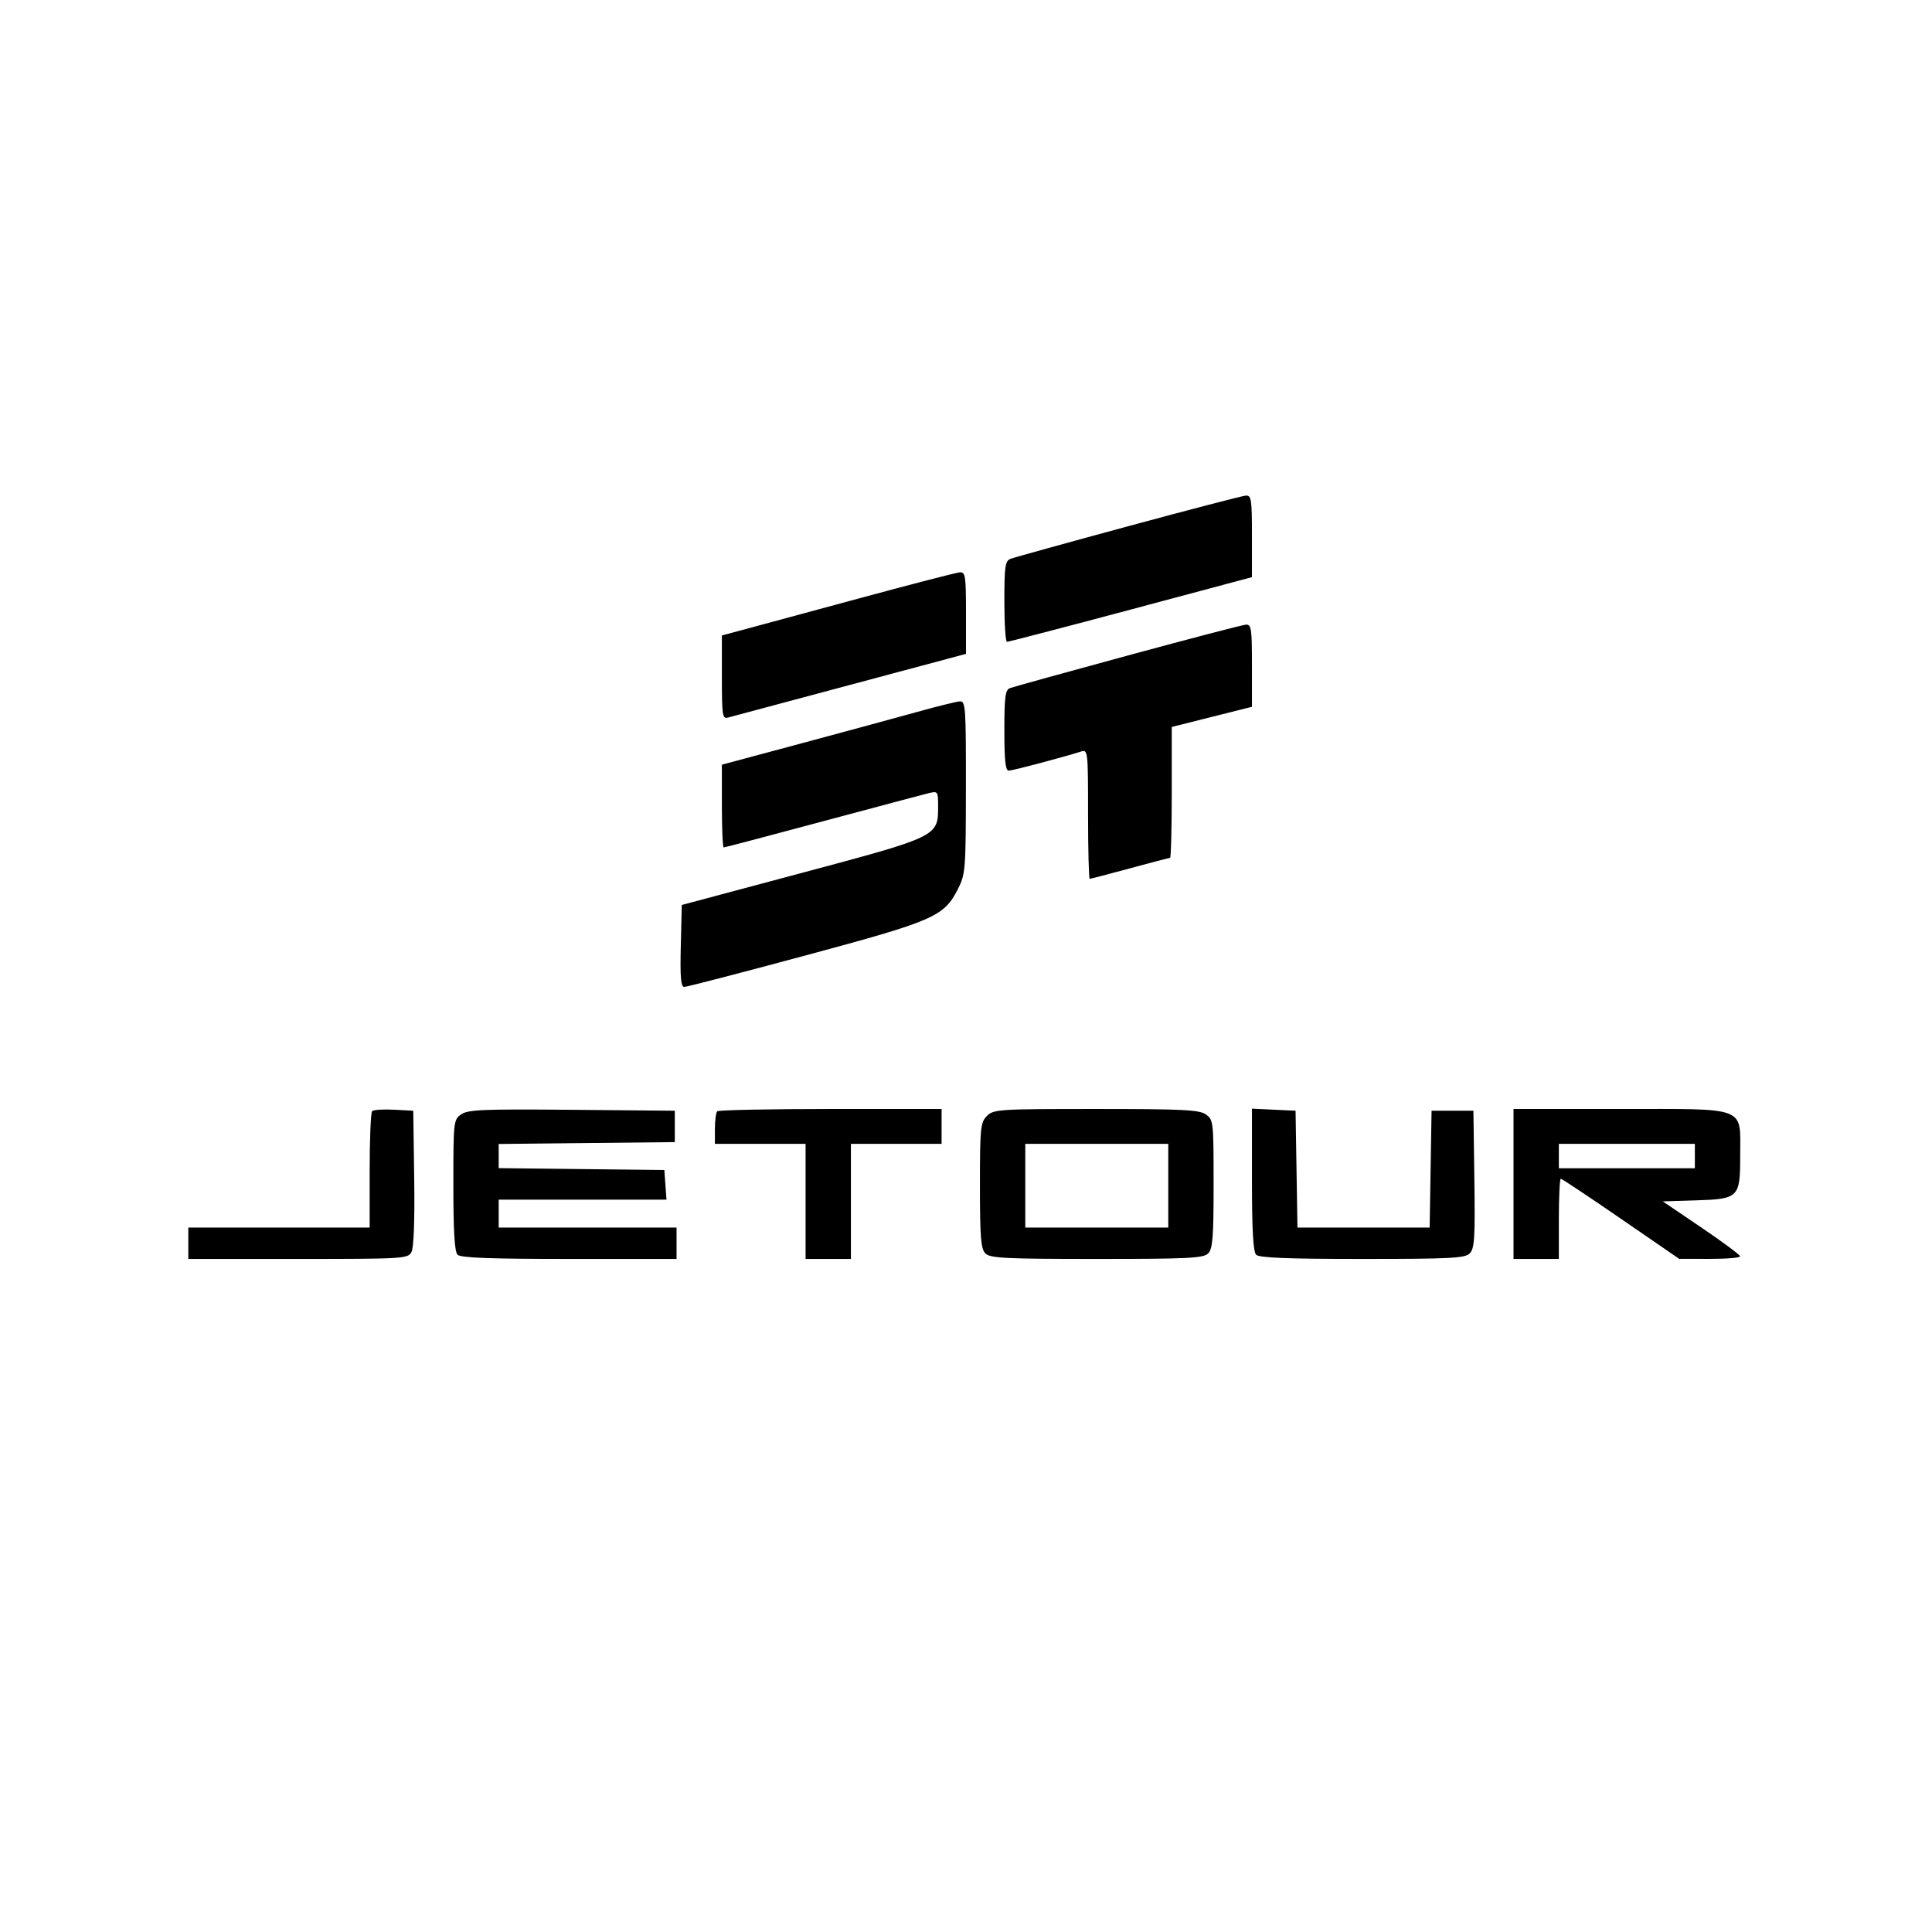
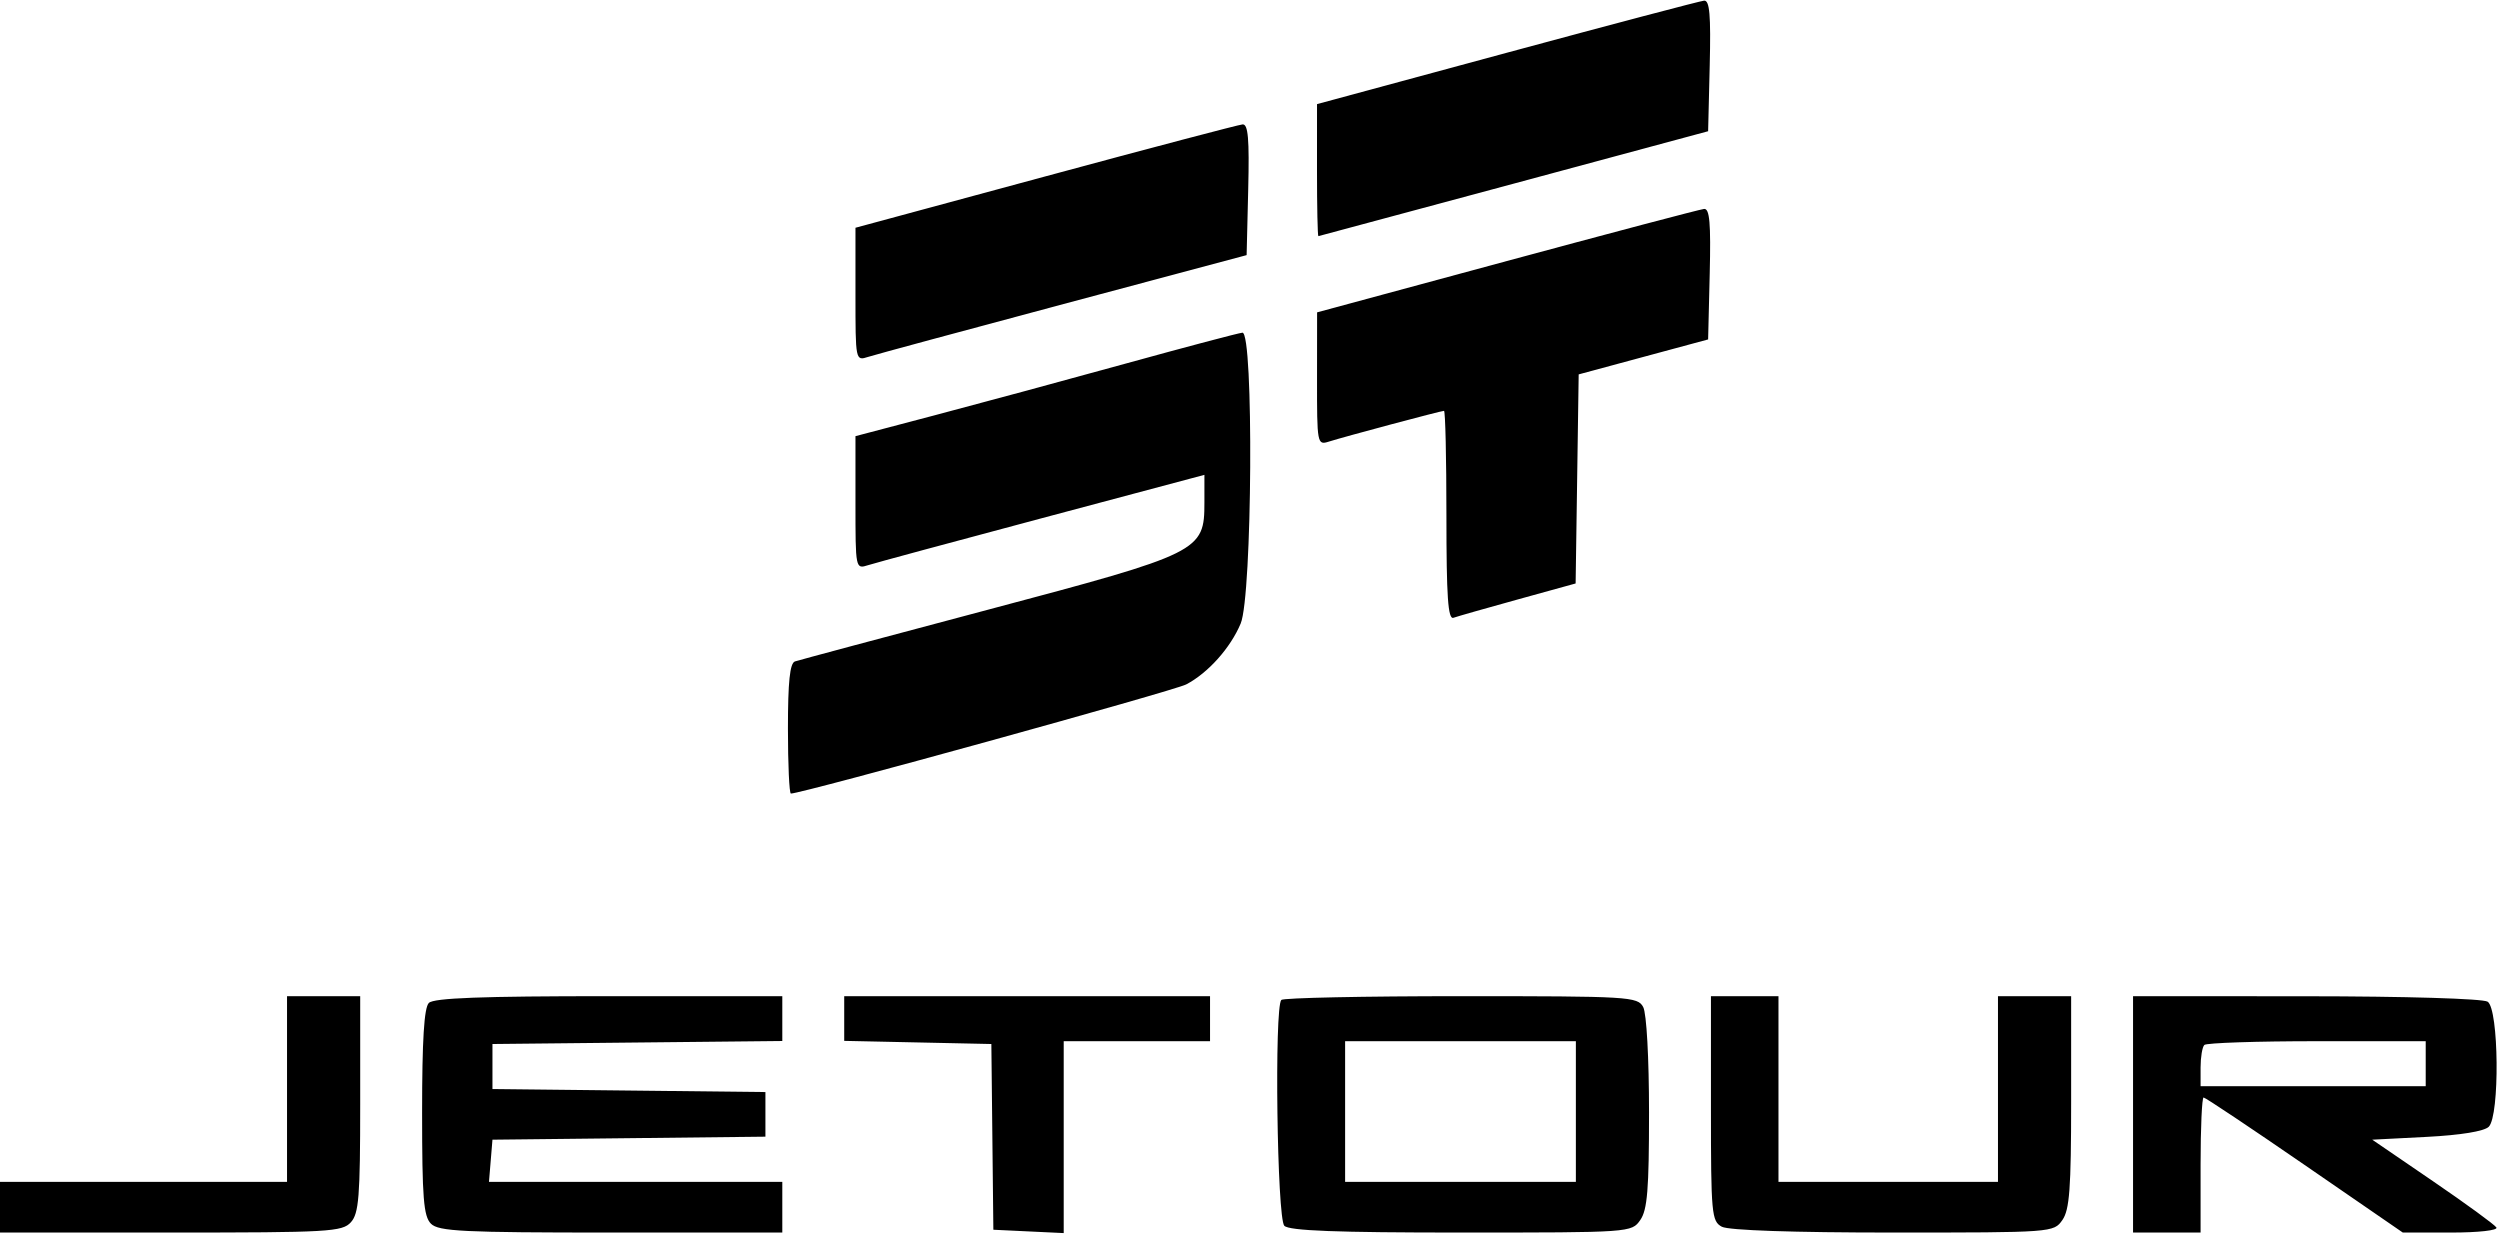
- <svg xmlns="http://www.w3.org/2000/svg" role="img" width="554" height="554" viewBox="0 0 554 554" version="1.1">
-   <path d="M 323.500 150.896 C 305.900 155.664, 290.712 159.874, 289.750 160.252 C 288.224 160.849, 288 162.414, 288 172.469 C 288 178.811, 288.337 184.017, 288.750 184.038 C 289.163 184.059, 305.136 179.896, 324.248 174.788 L 358.995 165.500 358.998 153.750 C 359 143.182, 358.824 142.011, 357.250 142.113 C 356.288 142.175, 341.100 146.128, 323.500 150.896 M 246.500 171.543 C 231.650 175.568, 216.688 179.618, 213.250 180.542 L 207 182.222 207 194.228 C 207 205.175, 207.154 206.192, 208.750 205.761 C 209.713 205.501, 225.462 201.286, 243.748 196.394 L 276.996 187.500 276.998 175.750 C 277 165.183, 276.824 164.011, 275.250 164.112 C 274.288 164.173, 261.350 167.517, 246.500 171.543 M 323.353 187.974 C 305.672 192.777, 290.485 196.984, 289.603 197.322 C 288.261 197.837, 288 199.812, 288 209.469 C 288 218.034, 288.322 220.997, 289.250 220.988 C 290.354 220.977, 304.699 217.182, 310.013 215.496 C 311.947 214.882, 312 215.360, 312 233.433 C 312 243.645, 312.217 252, 312.483 252 C 312.749 252, 317.932 250.650, 324 249 C 330.068 247.350, 335.251 246, 335.517 246 C 335.783 246, 336 237.553, 336 227.228 L 336 208.457 347.500 205.565 L 359 202.673 359 190.836 C 359 180.184, 358.825 179.012, 357.250 179.121 C 356.288 179.187, 341.034 183.172, 323.353 187.974 M 263 204.145 C 257.225 205.753, 242.262 209.814, 229.750 213.171 L 207 219.275 207 231.138 C 207 237.662, 207.239 243, 207.530 243 C 207.822 243, 220.534 239.653, 235.780 235.562 C 251.026 231.471, 264.738 227.822, 266.250 227.453 C 268.945 226.796, 269 226.874, 269 231.336 C 269 239.843, 268.892 239.896, 230 250.284 L 195.500 259.500 195.218 271.250 C 195.002 280.286, 195.233 282.999, 196.218 282.997 C 196.923 282.996, 212.575 278.934, 231 273.972 C 267.857 264.044, 270.648 262.831, 274.646 255 C 276.857 250.670, 276.945 249.568, 276.972 225.750 C 276.998 202.793, 276.873 201.008, 275.250 201.111 C 274.288 201.172, 268.775 202.537, 263 204.145 M 106.710 318.623 C 106.320 319.014, 106 326.683, 106 335.667 L 106 352 80 352 L 54 352 54 356.500 L 54 361 85.465 361 C 115.772 361, 116.969 360.927, 117.986 359.025 C 118.653 357.780, 118.943 349.932, 118.772 337.775 L 118.500 318.500 112.960 318.206 C 109.913 318.045, 107.101 318.232, 106.710 318.623 M 132.243 319.542 C 130.055 321.075, 130 321.570, 130 339.857 C 130 353.101, 130.352 358.952, 131.200 359.800 C 132.081 360.681, 140.578 361, 163.200 361 L 194 361 194 356.500 L 194 352 168.500 352 L 143 352 143 348 L 143 344 167.057 344 L 191.115 344 190.807 339.750 L 190.500 335.500 166.750 335.232 L 143 334.964 143 331.499 L 143 328.034 168.250 327.767 L 193.500 327.500 193.500 323 L 193.500 318.500 163.993 318.235 C 138.500 318.007, 134.181 318.185, 132.243 319.542 M 205.667 318.667 C 205.300 319.033, 205 321.283, 205 323.667 L 205 328 218 328 L 231 328 231 344.500 L 231 361 237.500 361 L 244 361 244 344.500 L 244 328 257 328 L 270 328 270 323 L 270 318 238.167 318 C 220.658 318, 206.033 318.300, 205.667 318.667 M 283 320 C 281.149 321.851, 281 323.333, 281 339.929 C 281 354.894, 281.260 358.117, 282.571 359.429 C 283.931 360.788, 288.236 361, 314.500 361 C 340.764 361, 345.069 360.788, 346.429 359.429 C 347.743 358.114, 348 354.854, 348 339.485 C 348 321.634, 347.937 321.069, 345.777 319.557 C 343.889 318.234, 339.157 318, 314.277 318 C 286.333 318, 284.909 318.091, 283 320 M 359 338.252 C 359 352.745, 359.345 358.945, 360.200 359.800 C 361.079 360.679, 369.229 361, 390.629 361 C 416.029 361, 420.066 360.791, 421.449 359.408 C 422.817 358.040, 423.004 355.046, 422.771 338.158 L 422.500 318.500 416.500 318.500 L 410.500 318.500 410.226 335.250 L 409.952 352 391 352 L 372.048 352 371.774 335.250 L 371.500 318.500 365.250 318.202 L 359 317.905 359 338.252 M 434 339.500 L 434 361 440.500 361 L 447 361 447 349.500 C 447 343.175, 447.249 338, 447.553 338 C 447.858 338, 455.620 343.167, 464.803 349.483 L 481.500 360.965 490.250 360.983 C 495.063 360.992, 498.988 360.663, 498.973 360.250 C 498.959 359.837, 493.965 356.125, 487.877 352 L 476.807 344.500 486.119 344.210 C 498.643 343.819, 499 343.462, 499 331.345 C 499 317.063, 501.423 318, 464.500 318 L 434 318 434 339.500 M 294 340 L 294 352 314.500 352 L 335 352 335 340 L 335 328 314.500 328 L 294 328 294 340 M 447 331.500 L 447 335 466.500 335 L 486 335 486 331.500 L 486 328 466.500 328 L 447 328 447 331.500" stroke="none" fill="currentColor" fill-rule="evenodd" />
+ <svg xmlns="http://www.w3.org/2000/svg" role="img" viewBox="55.0 142.0 444.2 219.1" version="1.1">
+   <path d="M 322.754 151.366 L 289.008 160.500 289.004 172.250 C 289.002 178.713, 289.113 183.981, 289.250 183.959 C 289.387 183.936, 305.025 179.733, 324 174.618 L 358.500 165.318 358.782 153.659 C 358.999 144.652, 358.772 142.026, 357.782 142.116 C 357.077 142.181, 341.314 146.343, 322.754 151.366 M 240.750 173.338 L 207 182.468 207 194.301 C 207 206.120, 207.003 206.134, 209.250 205.413 C 210.488 205.017, 226.125 200.786, 244 196.011 L 276.500 187.330 276.782 175.665 C 276.999 166.658, 276.771 164.024, 275.782 164.104 C 275.077 164.161, 259.313 168.316, 240.750 173.338 M 322.761 188.374 L 289.022 197.500 289.011 209.317 C 289 220.861, 289.049 221.119, 291.095 220.470 C 293.938 219.568, 311.037 215, 311.572 215 C 311.807 215, 312 223.373, 312 233.607 C 312 248.064, 312.279 252.114, 313.250 251.767 C 313.938 251.522, 319.103 250.049, 324.729 248.495 L 334.957 245.670 335.229 227.096 L 335.500 208.522 347 205.416 L 358.500 202.310 358.782 190.655 C 358.999 181.648, 358.772 179.028, 357.782 179.124 C 357.077 179.192, 341.317 183.354, 322.761 188.374 M 255 206.604 C 244.275 209.563, 229.088 213.675, 221.250 215.741 L 207 219.497 207 231.316 C 207 243.118, 207.003 243.134, 209.250 242.419 C 210.488 242.025, 224.438 238.253, 240.250 234.037 L 269 226.371 269 231.263 C 269 239.976, 268.363 240.292, 230.500 250.345 C 212.350 255.163, 196.938 259.293, 196.250 259.522 C 195.346 259.822, 195 263.132, 195 271.469 C 195 277.811, 195.237 283, 195.526 283 C 197.477 283, 263.576 264.751, 265.763 263.608 C 269.644 261.581, 273.635 257.119, 275.447 252.782 C 277.511 247.841, 277.786 200.930, 275.750 201.111 C 275.063 201.173, 265.725 203.644, 255 206.604 M 106 335.500 L 106 352 80.500 352 L 55 352 55 356.500 L 55 361 85.345 361 C 113.473 361, 115.811 360.866, 117.345 359.171 C 118.764 357.603, 119 354.607, 119 338.171 L 119 319 112.500 319 L 106 319 106 335.500 M 131.200 320.200 C 130.354 321.046, 130 326.784, 130 339.629 C 130 354.867, 130.258 358.115, 131.571 359.429 C 132.931 360.788, 137.242 361, 163.571 361 L 194 361 194 356.500 L 194 352 167.940 352 L 141.879 352 142.190 348.250 L 142.500 344.500 166.750 344.232 L 191 343.964 191 340 L 191 336.036 166.750 335.768 L 142.500 335.500 142.500 331.500 L 142.500 327.500 168.250 327.233 L 194 326.966 194 322.983 L 194 319 163.200 319 C 140.578 319, 132.081 319.319, 131.200 320.200 M 205 322.971 L 205 326.942 218.073 327.221 L 231.145 327.500 231.323 344 L 231.500 360.500 237.750 360.798 L 244 361.095 244 344.048 L 244 327 257 327 L 270 327 270 323 L 270 319 237.500 319 L 205 319 205 322.971 M 282.667 319.667 C 281.404 320.929, 281.903 358.503, 283.200 359.800 C 284.080 360.680, 292.454 361, 314.643 361 C 344.762 361, 344.893 360.991, 346.443 358.777 C 347.703 356.980, 348 353.338, 348 339.712 C 348 330.014, 347.561 322.048, 346.965 320.934 C 345.975 319.085, 344.552 319, 314.631 319 C 297.418 319, 283.033 319.300, 282.667 319.667 M 359 338.965 C 359 357.680, 359.121 358.994, 360.934 359.965 C 362.138 360.609, 373.638 361, 391.378 361 C 419.704 361, 419.897 360.986, 421.443 358.777 C 422.718 356.958, 423 353.154, 423 337.777 L 423 319 416.500 319 L 410 319 410 335.500 L 410 352 390.500 352 L 371 352 371 335.500 L 371 319 365 319 L 359 319 359 338.965 M 434 340 L 434 361 440 361 L 446 361 446 349 C 446 342.400, 446.241 337, 446.535 337 C 446.829 337, 454.913 342.400, 464.500 349 L 481.931 361 490.524 361 C 495.376 361, 498.875 360.607, 498.561 360.098 C 498.254 359.602, 493.165 355.889, 487.252 351.848 L 476.500 344.500 486.205 344 C 492.225 343.690, 496.401 343.006, 497.205 342.200 C 499.179 340.219, 499.004 321.246, 497 319.979 C 496.140 319.435, 482.380 319.024, 464.750 319.015 L 434 319 434 340 M 294 339.500 L 294 352 314.500 352 L 335 352 335 339.500 L 335 327 314.500 327 L 294 327 294 339.500 M 446.667 327.667 C 446.300 328.033, 446 329.833, 446 331.667 L 446 335 466 335 L 486 335 486 331 L 486 327 466.667 327 C 456.033 327, 447.033 327.300, 446.667 327.667" stroke="none" fill="currentColor" fill-rule="evenodd" />
</svg>
